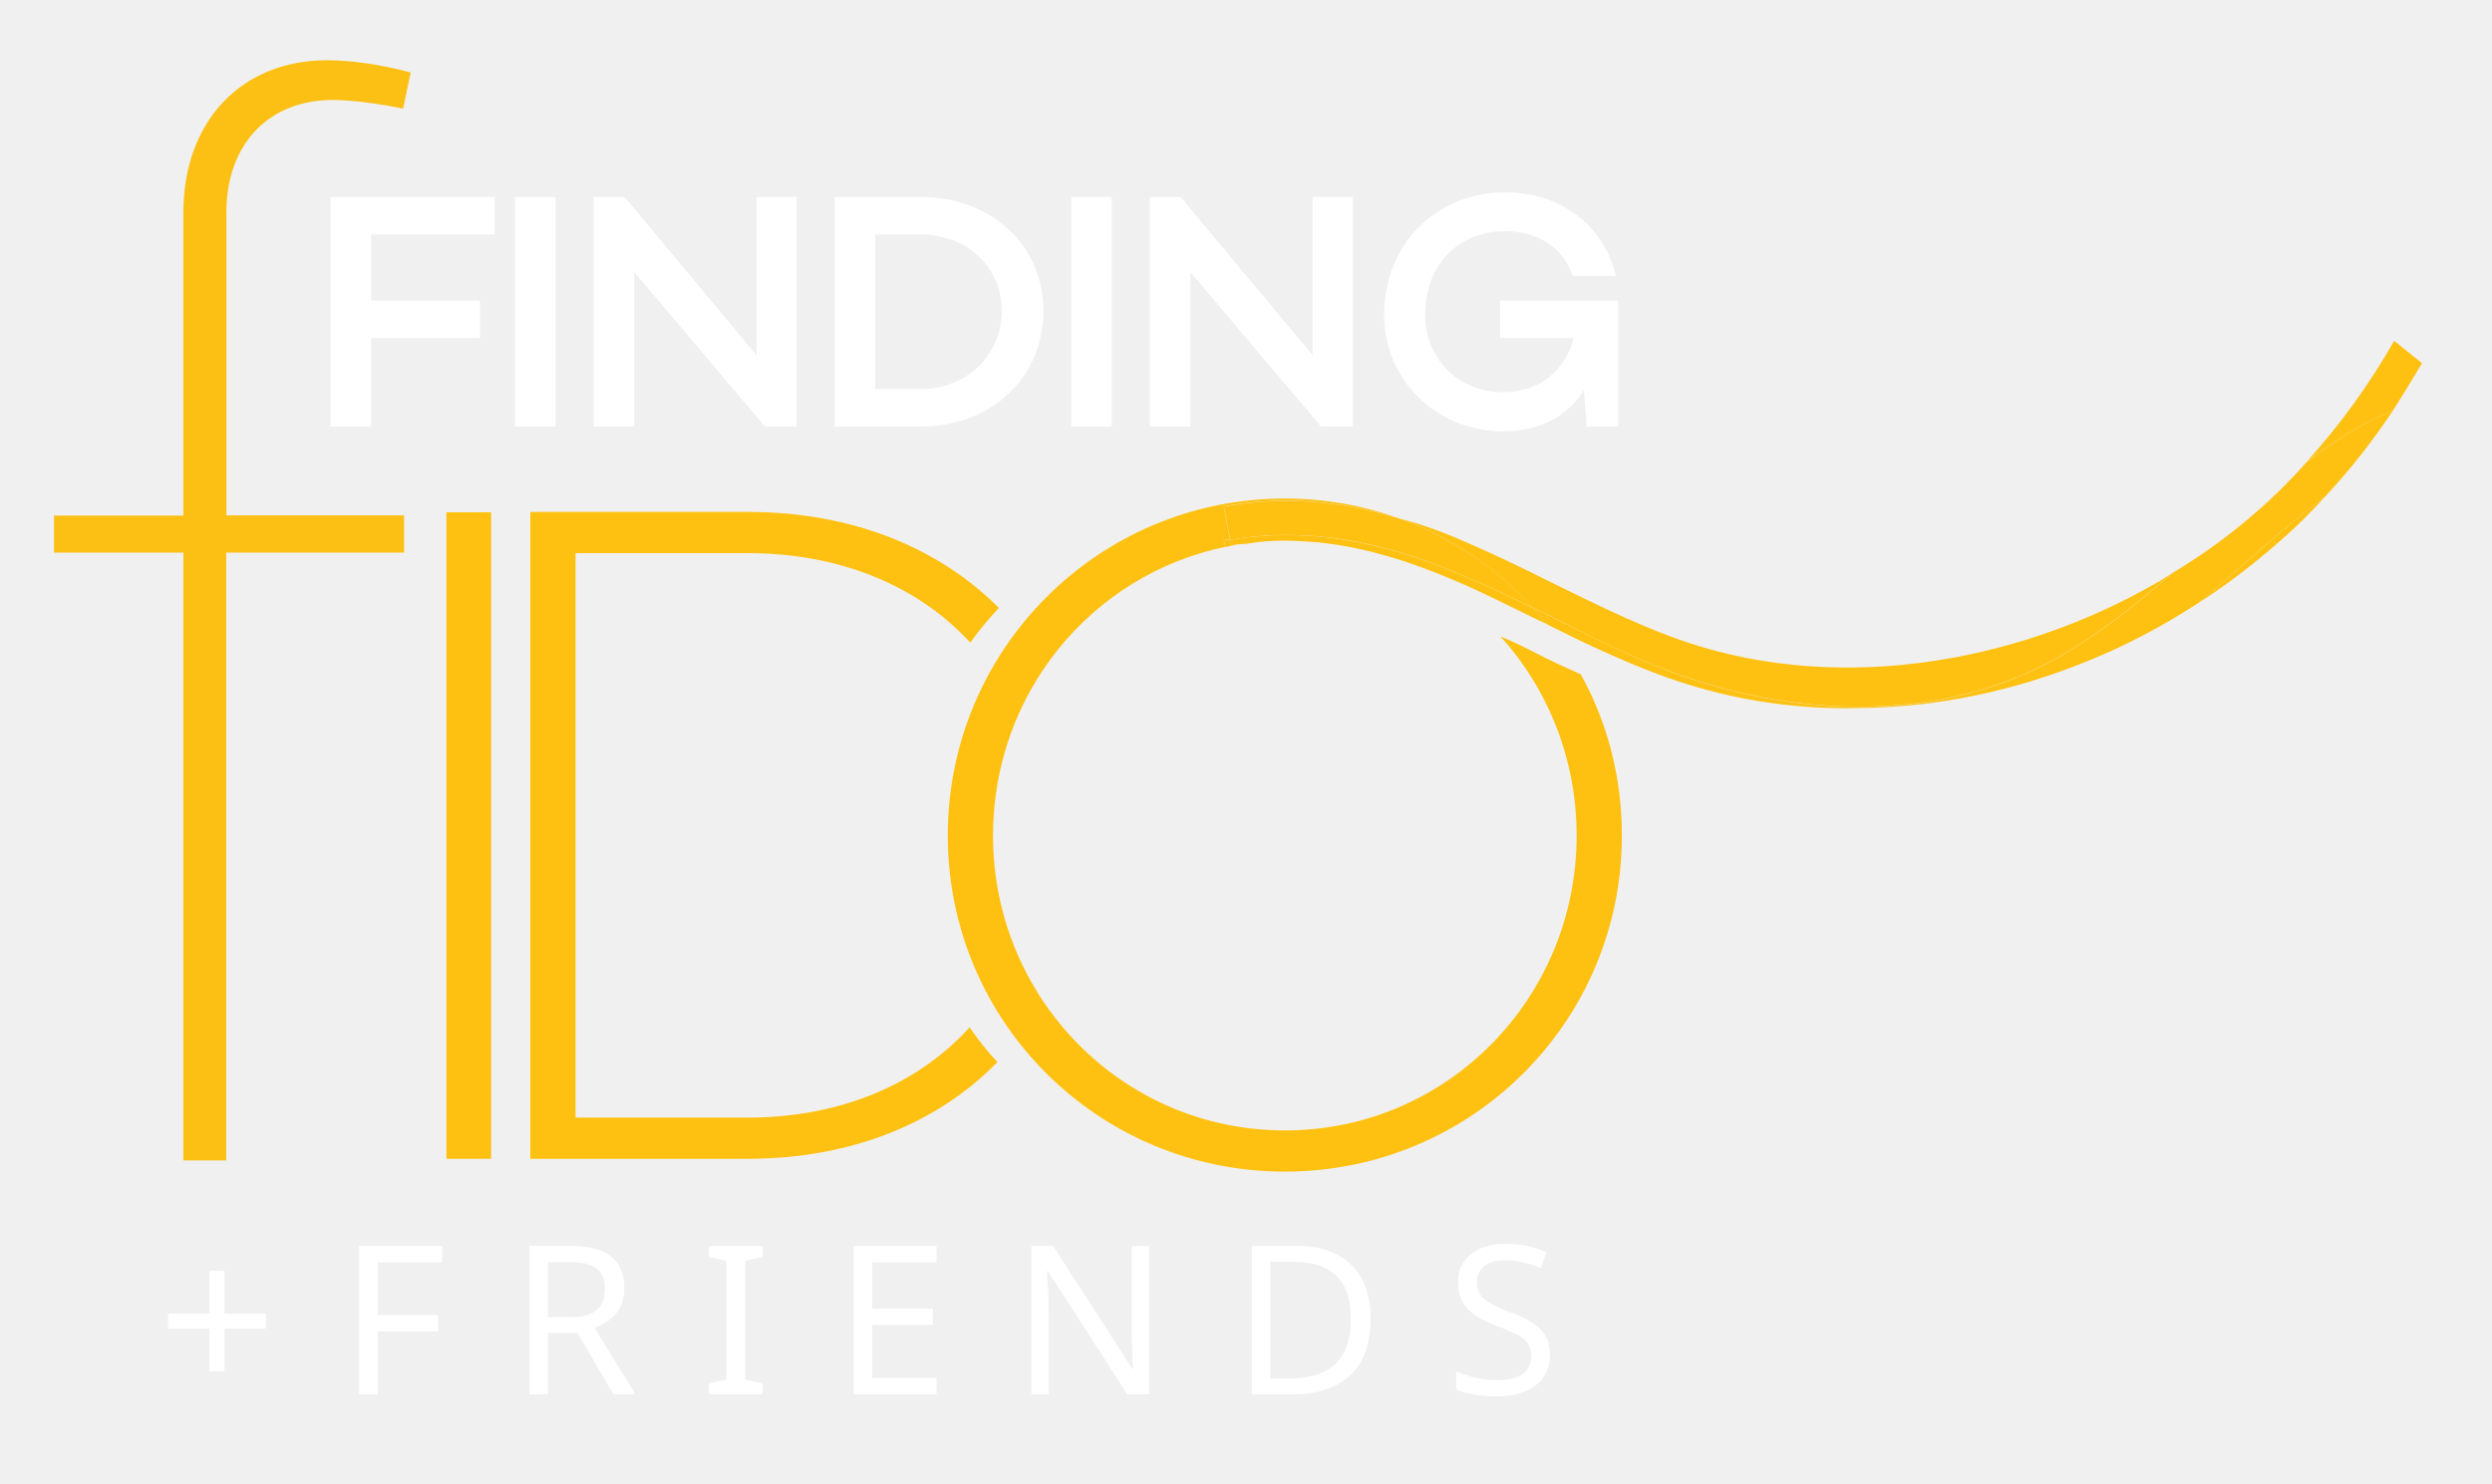
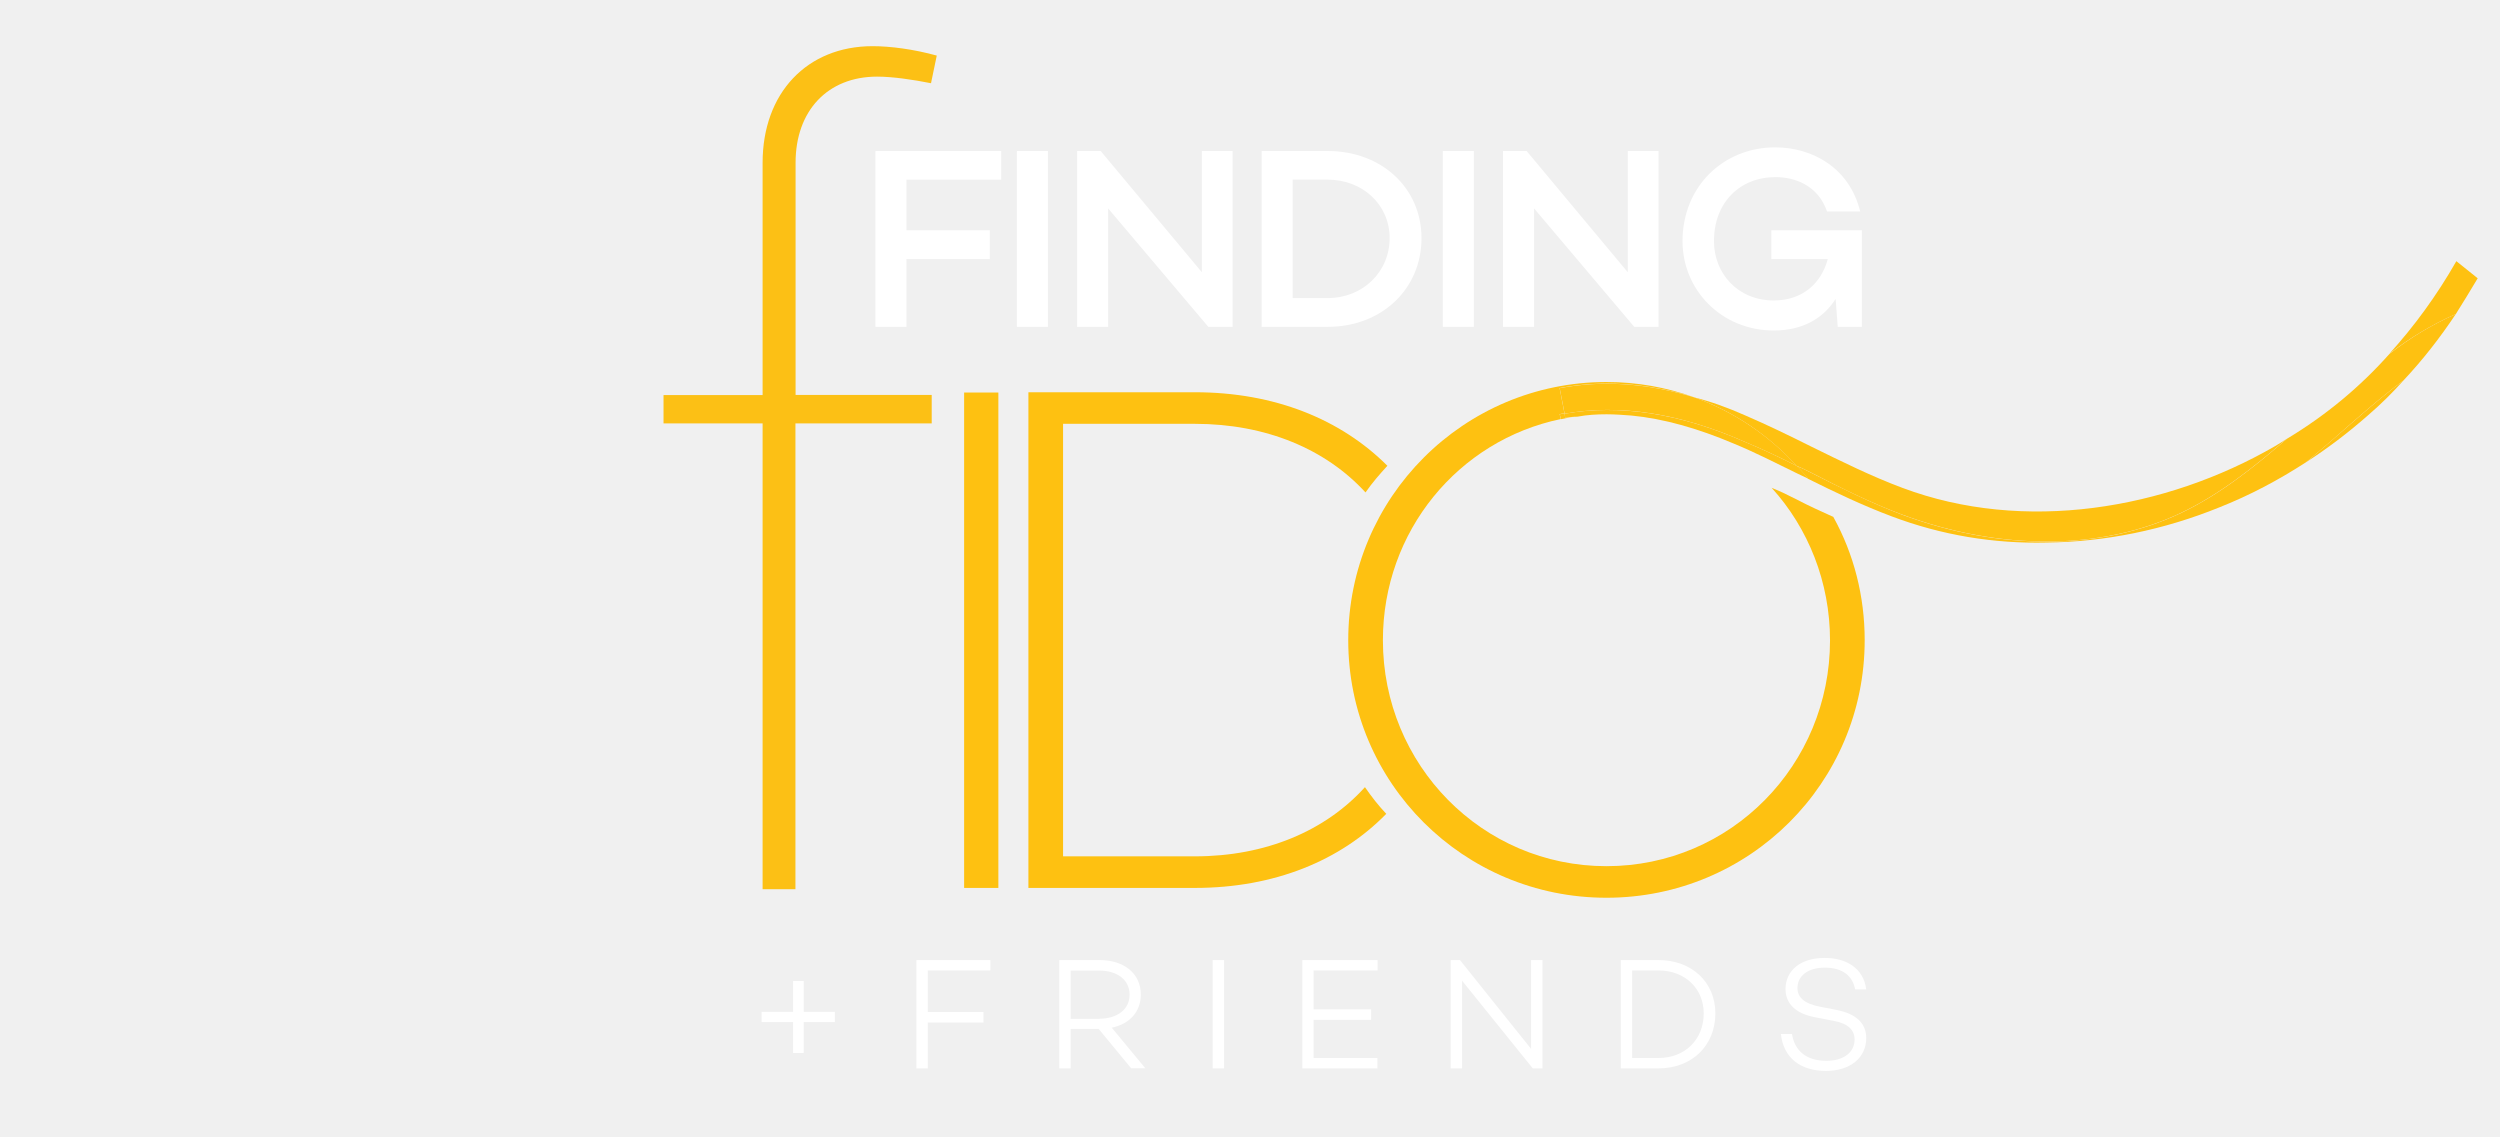
- <svg xmlns="http://www.w3.org/2000/svg" version="1.1" id="Layer_1" x="0px" y="0px" viewBox="0 0 1360.4 810.1" style="enable-background:new 0 0 1360.4 810.1;" xml:space="preserve">
+ <svg xmlns="http://www.w3.org/2000/svg" version="1.1" id="Layer_1" x="0px" y="0px" viewBox="0 0 1781.4 810.1" style="enable-background:new 0 0 1781.4 810.1;" xml:space="preserve">
  <style type="text/css">
	.st0{fill:#FEC111;}
	.st1{fill:#FCC015;}
	.st2{fill:#FFFFFF;}
- 	.st3{font-family:'Campton-Light';}
- 	.st4{font-size:113.478px;}
- 	.st5{letter-spacing:34;}
</style>
  <g>
    <g>
-       <g id="XMLID_2_">
+       <g id="XMLID_11_">
        <g>
-           <path class="st0" d="M545.3,331.9c-5.6,6.1-10.8,12.1-15.6,19c-28.1-30.7-70.6-48.9-121.6-48.9h-93.9v308.2h93.9      c50.6,0,93.1-18.2,121.2-49.3c4.8,6.9,9.5,13,15.2,19c-32.5,33.3-79.7,52.8-136.4,52.8H289.5V279.5h118.6      C465.2,279.5,512.4,299,545.3,331.9z" />
+           <path class="st0" d="M988.6,331.9c-5.6,6.1-10.8,12.1-15.6,19c-28.1-30.7-70.6-48.9-121.6-48.9h-93.9v308.2h93.9      c50.6,0,93.1-18.2,121.2-49.3c4.8,6.9,9.5,13,15.2,19c-32.5,33.3-79.7,52.8-136.4,52.8H732.8V279.5h118.6      C908.6,279.5,955.7,299,988.6,331.9z" />
        </g>
        <g>
			</g>
      </g>
    </g>
  </g>
  <g>
-     <path class="st0" d="M268.1,632.7h-24.4v-353h24.4V632.7z" />
+     <path class="st0" d="M711.4,632.7h-24.4v-353h24.4V632.7z" />
  </g>
-   <g id="XMLID_1_">
+   <g id="XMLID_10_">
    <g>
-       <path class="st0" d="M1322.2,198.3c-5.2,8.7-10.4,17.3-15.6,25.5c-16.9,7.4-32.5,16.9-47.2,28.1c17.7-19.5,33.8-41.6,47.6-65.8    L1322.2,198.3z" />
-       <path class="st0" d="M1306.6,223.8c-11.3,16.9-23.4,32.5-37.2,47.2c-16.9,12.6-32.9,26.8-49.8,41.6c-6.5,5.6-13,11.3-19.9,16.9    c-19.5,12.6-39.8,23.4-61.5,32c-39.4,16-81.4,24.7-123.4,25.1c-37.2,0.9-74.5-5.2-110-18.6c-20.8-7.8-40.7-17.3-59.7-26.8    c-2.2-3-5.2-6.1-8.2-9.1c3.5,1.3,6.9,3,10.4,4.8c21.2,10.8,42.9,21.6,64.9,29.9c70.1,26,142.4,25.5,198.7-1.3    c27.3-13,51.9-32.5,75.3-52.8c28.1-16.9,52.4-37.2,73.2-60.6C1274.1,240.7,1289.7,231.2,1306.6,223.8z" />
-       <path class="st0" d="M1269.4,271c-7.8,8.7-16,16.9-25.1,24.7c-14.3,12.6-29,23.8-44.6,33.8c6.9-5.6,13.4-11.3,19.9-16.9    C1236.5,297.9,1252.5,283.6,1269.4,271z" />
-       <path class="st0" d="M1178,317.8c3-1.7,5.6-3.5,8.2-5.2c-23.4,20.3-48,39.8-75.3,52.8c-56.3,26.8-128.6,27.3-198.7,1.3    c-22.1-8.2-43.7-19-64.9-29.9c-3.5-1.7-6.9-3.5-10.4-4.8c-19.5-21.6-45-39-73.2-48.9c12.1,3,24.2,7.4,36.8,13    c16,6.9,31.2,14.3,46.8,22.1c21.2,10.4,42.9,21.2,64.9,29.4C998.8,380.1,1099.7,363.2,1178,317.8z" />
-       <path class="st0" d="M863.3,368.8c14.3,26,22.1,55.8,22.1,87.4c0,101.7-82.2,183.5-184,183.5s-184-81.8-184-183.5    s82.2-184,184-184c22.1,0,42.9,3.9,62.3,10.8c-34.2-10.4-66.2-12.1-95.7-6.5l3.5,18.2c-1.3,0-2.2,0-3.5,0.4l0.9,3.5    c-73.2,15.2-126.8,80.1-126.8,157.6c0,88.7,70.6,161,159.3,161s159.3-72.3,159.3-161c0-41.6-15.6-80.1-41.6-108.7    c6.5,2.6,12.6,5.6,18.6,8.7c8.2,4.3,16.9,8.2,25.5,12.1V368.8z" />
-       <path class="st0" d="M845.1,341.1c-2.6-1.3-4.8-2.2-7.4-3.5c-15.2-7.4-30.3-15.2-45.9-21.6c-25.5-10.8-49.8-17.7-72.7-19.9    c-5.6-0.4-11.7-0.9-17.7-0.9c-6.9,0-13.9,0.4-20.8,1.7c-3,0-6.1,0.4-8.7,0.9l-0.4-3c39-6.9,82.2-0.4,129,20.3    c12.6,5.2,24.2,10.8,36.4,16.9C839.9,335.1,843,338.1,845.1,341.1z" />
-       <path class="st0" d="M763.8,283.1c28.1,10,53.7,27.3,73.2,48.9c-12.1-6.1-23.8-11.7-36.4-16.9c-46.8-20.8-90-27.3-129-20.3    l-3.5-18.2C697.5,271,729.6,272.7,763.8,283.1z" />
-       <path class="st0" d="M672,297.9c2.6-0.4,5.6-0.9,8.7-0.9c-3.9,0-7.8,0.9-11.7,1.7l-0.9-3.5c1.3-0.4,2.2-0.4,3.5-0.4L672,297.9z" />
+       <path class="st0" d="M1765.5,198.3c-5.2,8.7-10.4,17.3-15.6,25.5c-16.9,7.4-32.5,16.9-47.2,28.1c17.7-19.5,33.8-41.6,47.6-65.8    L1765.5,198.3z" />
+       <path class="st0" d="M1749.9,223.8c-11.3,16.9-23.4,32.5-37.2,47.2c-16.9,12.6-32.9,26.8-49.8,41.6c-6.5,5.6-13,11.3-19.9,16.9    c-19.5,12.6-39.8,23.4-61.5,32c-39.4,16-81.4,24.7-123.4,25.1c-37.2,0.9-74.5-5.2-110-18.6c-20.8-7.8-40.7-17.3-59.7-26.8    c-2.2-3-5.2-6.1-8.2-9.1c3.5,1.3,6.9,3,10.4,4.8c21.2,10.8,42.9,21.6,64.9,29.9c70.1,26,142.4,25.5,198.7-1.3    c27.3-13,51.9-32.5,75.3-52.8c28.1-16.9,52.4-37.2,73.2-60.6C1717.4,240.7,1733,231.2,1749.9,223.8z" />
+       <path class="st0" d="M1712.7,271c-7.8,8.7-16,16.9-25.1,24.7c-14.3,12.6-29,23.8-44.6,33.8c6.9-5.6,13.4-11.3,19.9-16.9    C1679.8,297.9,1695.8,283.6,1712.7,271z" />
+       <path class="st0" d="M1621.3,317.8c3-1.7,5.6-3.5,8.2-5.2c-23.4,20.3-48,39.8-75.3,52.8c-56.3,26.8-128.6,27.3-198.7,1.3    c-22.1-8.2-43.7-19-64.9-29.9c-3.5-1.7-6.9-3.5-10.4-4.8c-19.5-21.6-45-39-73.2-48.9c12.1,3,24.2,7.4,36.8,13    c16,6.9,31.2,14.3,46.8,22.1c21.2,10.4,42.9,21.2,64.9,29.4C1442.1,380.1,1543,363.2,1621.3,317.8z" />
+       <path class="st0" d="M1306.6,368.8c14.3,26,22.1,55.8,22.1,87.4c0,101.7-82.2,183.5-184,183.5s-184-81.8-184-183.5    s82.2-184,184-184c22.1,0,42.9,3.9,62.3,10.8c-34.2-10.4-66.2-12.1-95.7-6.5l3.5,18.2c-1.3,0-2.2,0-3.5,0.4l0.9,3.5    c-73.2,15.2-126.8,80.1-126.8,157.6c0,88.7,70.6,161,159.3,161S1304,545,1304,456.3c0-41.6-15.6-80.1-41.6-108.7    c6.5,2.6,12.6,5.6,18.6,8.7c8.2,4.3,16.9,8.2,25.5,12.1V368.8z" />
+       <path class="st0" d="M1288.5,341.1c-2.6-1.3-4.8-2.2-7.4-3.5c-15.2-7.4-30.3-15.2-45.9-21.6c-25.5-10.8-49.8-17.7-72.7-19.9    c-5.6-0.4-11.7-0.9-17.7-0.9c-6.9,0-13.9,0.4-20.8,1.7c-3,0-6.1,0.4-8.7,0.9l-0.4-3c39-6.9,82.2-0.4,129,20.3    c12.6,5.2,24.2,10.8,36.4,16.9C1283.3,335.1,1286.3,338.1,1288.5,341.1z" />
+       <path class="st0" d="M1207.1,283.1c28.1,10,53.7,27.3,73.2,48.9c-12.1-6.1-23.8-11.7-36.4-16.9c-46.8-20.8-90-27.3-129-20.3    l-3.5-18.2C1140.8,271,1172.9,272.7,1207.1,283.1z" />
+       <path class="st0" d="M1115.3,297.9c2.6-0.4,5.6-0.9,8.7-0.9c-3.9,0-7.8,0.9-11.7,1.7l-0.9-3.5c1.3-0.4,2.2-0.4,3.5-0.4    L1115.3,297.9z" />
    </g>
    <g>
	</g>
  </g>
  <g>
-     <path class="st1" d="M220.6,281.5v20.2h-97.1v331.9h-23.4V301.7H29.5v-20.2h70.6V116c0-49.8,31.7-83.1,78.4-83.1   c12.4,0,29,2.1,45.7,6.7l-4.1,19.7c-13-2.6-27.5-4.7-38.4-4.7c-35.3,0-58.1,24.4-58.1,61.3v165.5H220.6z" />
+     <path class="st1" d="M663.9,281.5v20.2h-97.1v331.9h-23.4V301.7h-70.6v-20.2h70.6V116c0-49.8,31.7-83.1,78.4-83.1   c12.4,0,29,2.1,45.7,6.7l-4.1,19.7c-13-2.6-27.5-4.7-38.4-4.7c-35.3,0-58.1,24.4-58.1,61.3v165.5H663.9z" />
  </g>
  <g>
-     <path class="st2" d="M202.6,164.1H262v20.5h-59.4v48.3h-22.1V107.6h89.6V128h-67.5V164.1z" />
-     <path class="st2" d="M303.3,232.9h-22.1V107.6h22.1V232.9z" />
-     <path class="st2" d="M434.9,232.9h-17.3l-71.4-84.4v84.4h-22.1V107.6H341L413,194v-86.4h21.9V232.9z" />
-     <path class="st2" d="M502.7,107.6c38.5,0,66.9,26.4,66.9,62.1c0,36.3-28.4,63.2-66.9,63.2h-47V107.6H502.7z M502.7,212.4   c25.1,0,44.2-18.6,44.2-42.8c0-23.6-19.1-41.6-44.2-41.6h-24.9v84.4H502.7z" />
-     <path class="st2" d="M606.9,232.9h-22.1V107.6h22.1V232.9z" />
-     <path class="st2" d="M738.5,232.9h-17.3l-71.4-84.4v84.4h-22.1V107.6h16.8l72.1,86.4v-86.4h21.9V232.9z" />
-     <path class="st2" d="M883.5,232.9h-17.3l-1.5-19.9c-8.8,13.8-23.4,22.5-44,22.5c-37.6,0-65.1-29.1-65.1-63.6   c0-39.4,29.5-66.9,66-66.9c26.9,0,53.1,14.9,60.6,45.7h-23.6c-6.6-19-23.4-24.5-36.7-24.5c-25.3,0-43.9,17.9-43.9,45.7   c0,22.7,16.8,42.2,42.6,42.2c20.6,0,33.9-12.3,38.5-29.5h-40.2v-20.5h64.5v6.1V232.9z" />
+     <path class="st2" d="M645.9,164.1h59.4v20.5h-59.4v48.3h-22.1V107.6h89.6V128h-67.5V164.1z" />
+     <path class="st2" d="M746.7,232.9h-22.1V107.6h22.1V232.9z" />
+     <path class="st2" d="M878.2,232.9H861l-71.4-84.4v84.4h-22.1V107.6h16.8l72.1,86.4v-86.4h21.9V232.9z" />
+     <path class="st2" d="M946,107.6c38.5,0,66.9,26.4,66.9,62.1c0,36.3-28.4,63.2-66.9,63.2h-47V107.6H946z M946,212.4   c25.1,0,44.2-18.6,44.2-42.8c0-23.6-19.1-41.6-44.2-41.6h-24.9v84.4H946z" />
+     <path class="st2" d="M1050.2,232.9h-22.1V107.6h22.1V232.9z" />
+     <path class="st2" d="M1181.8,232.9h-17.3l-71.4-84.4v84.4H1071V107.6h16.8l72.1,86.4v-86.4h21.9V232.9z" />
+     <path class="st2" d="M1326.8,232.9h-17.3L1308,213c-8.8,13.8-23.4,22.5-44,22.5c-37.6,0-65.1-29.1-65.1-63.6   c0-39.4,29.5-66.9,66-66.9c26.9,0,53.1,14.9,60.6,45.7h-23.6c-6.6-19-23.4-24.5-36.7-24.5c-25.3,0-43.9,17.9-43.9,45.7   c0,22.7,16.8,42.2,42.6,42.2c20.6,0,33.9-12.3,38.5-29.5h-40.2v-20.5h64.5v6.1V232.9z" />
  </g>
-   <text transform="matrix(1 0 0 1 86.1164 761.2837)" class="st2 st3 st4 st5">+FRIENDS</text>
+   <g>
+     <path class="st2" d="M572.7,750.3h-7.6v-22h-22.4V721h22.4v-22h7.6v22h22.2v7.3h-22.2V750.3z" />
+     <path class="st2" d="M661.1,721.1h39.7v7.5h-39.7v32.7H653v-77.2h52.7v7.4h-44.6V721.1z" />
+     <path class="st2" d="M762.9,733.3v28h-8.1v-77.2h28.7c17.2,0,29.4,9.4,29.4,24.6c0,12.4-8.2,21-20.7,23.6l23.9,28.9h-10.1l-23.1-28   H762.9z M783.3,725.9c12.6,0,21.6-6.5,21.6-17.1c0-10.8-9-17.2-21.6-17.2h-20.4v34.4H783.3z" />
+     <path class="st2" d="M872.2,761.3h-8.1v-77.2h8.1V761.3z" />
+     <path class="st2" d="M936,719.2h41v7.5h-41v27.2h45.5v7.4H928v-77.2h53.6v7.4H936V719.2z" />
+     <path class="st2" d="M1099.1,761.3h-6.9l-50.4-62.5v62.5h-8.1v-77.2h6.6l50.7,63.3v-63.3h8.1V761.3z" />
+     <path class="st2" d="M1181.7,684.1c23.8,0,40.6,15.8,40.6,38c0,23-16.8,39.2-40.6,39.2h-26.8v-77.2H1181.7z M1181.7,753.9   c19,0,32.3-13.2,32.3-31.8c0-17.8-13.4-30.6-32.3-30.6H1163v62.4H1181.7z" />
+     <path class="st2" d="M1329.8,705h-7.9c-1.8-9.4-8.6-15.5-21.7-15.5c-11.7,0-19.4,5.7-19.4,14.6c0,7,5.7,11.3,15.9,13.2l11.7,2.3   c13.6,2.6,21.4,9.1,21.4,20.1c0,14.1-11.5,23.4-28.7,23.4c-18.5,0-30.3-9.6-32.1-26.3h7.9c1.9,12,10.3,19.1,24.5,19.1   c12.3,0,20.1-6,20.1-15.2c0-6.5-4.4-11.3-14.5-13.2l-13.4-2.6c-14.2-2.6-21.3-9.8-21.3-20.2c0-13.3,11-22.1,27.5-22.1   C1315.3,682.4,1327.9,689.8,1329.8,705z" />
+   </g>
</svg>
